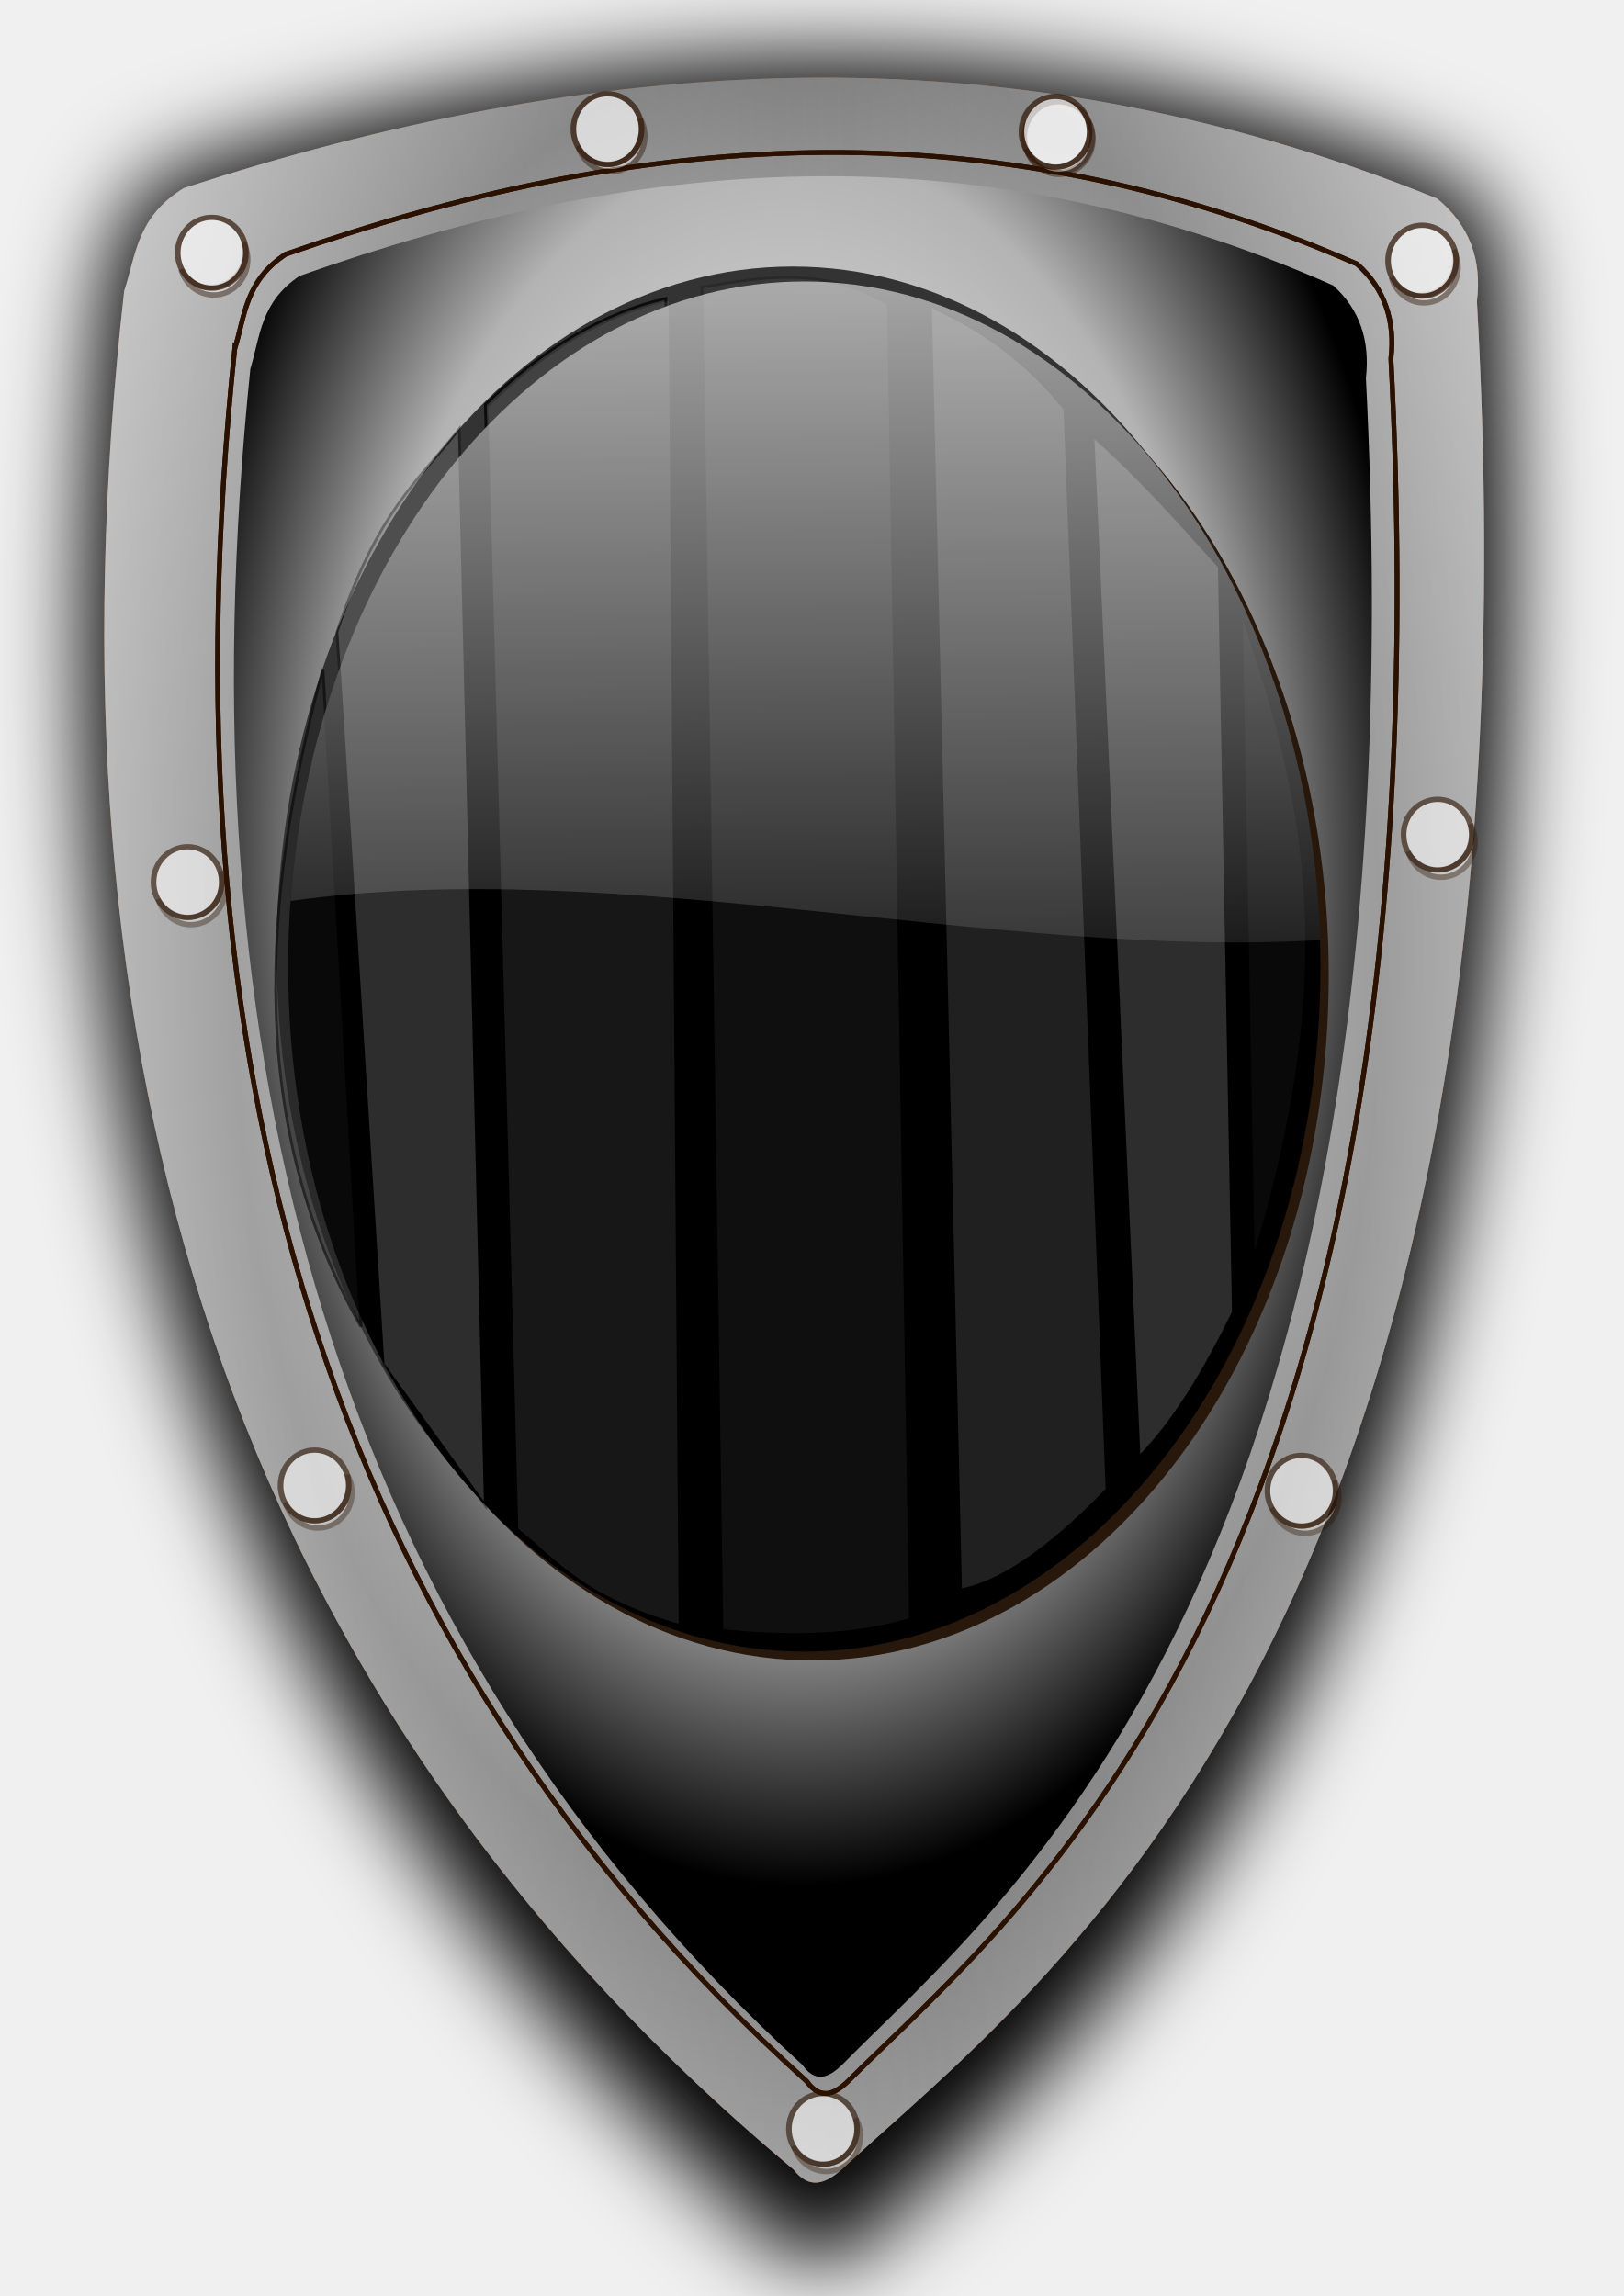
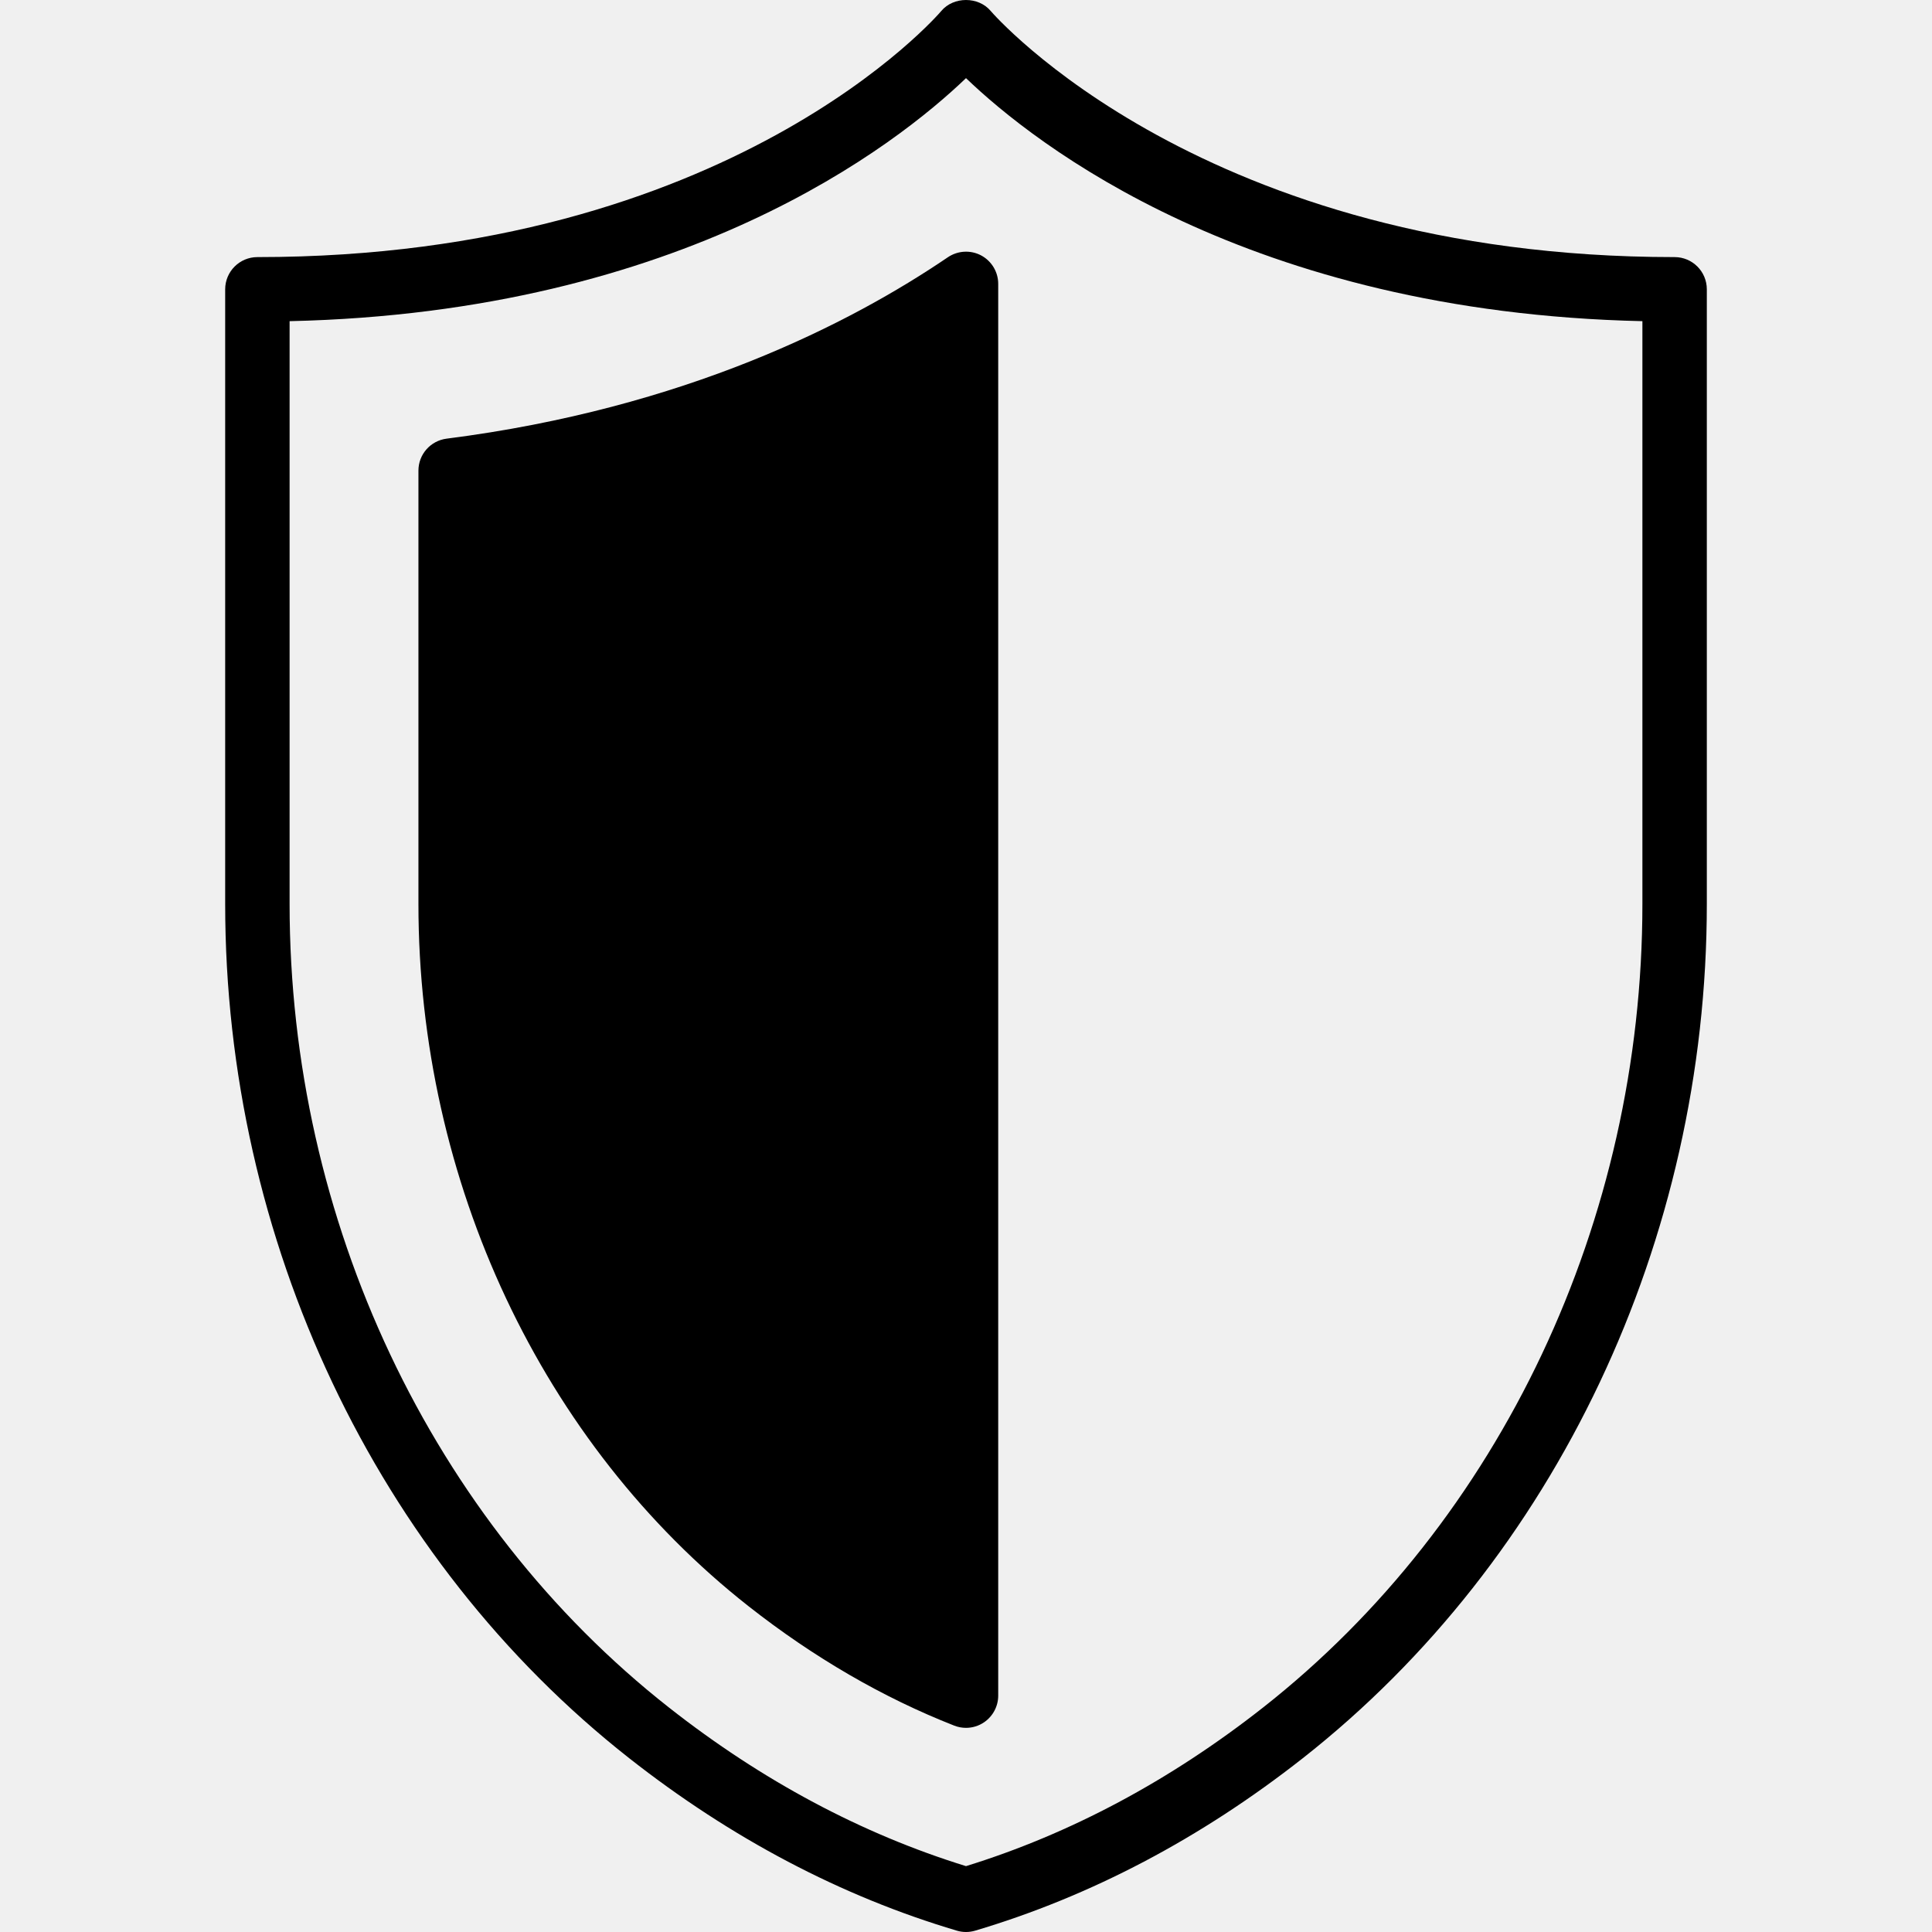
- <svg xmlns="http://www.w3.org/2000/svg" xmlns:xlink="http://www.w3.org/1999/xlink" id="svg2" viewBox="0 0 744.09 1052.4" version="1.1">
-   <defs id="defs4">
-     <linearGradient id="linearGradient4232">
-       <stop id="stop4234" style="stop-color:#ffffff" offset="0" />
-       <stop id="stop4236" style="stop-color:#ffffff;stop-opacity:0" offset="1" />
-     </linearGradient>
-     <linearGradient id="linearGradient3328" y2="480.62" gradientUnits="userSpaceOnUse" x2="636.4" gradientTransform="matrix(1.2866 0 0 1.1955 -138.03 -81.387)" y1="473.54" x1="51.518">
-       <stop id="stop3000" style="stop-color:#784421" offset="0" />
-       <stop id="stop3006" style="stop-color:#aa4400" offset=".145" />
-       <stop id="stop3008" style="stop-color:#d38d5f" offset=".263" />
-       <stop id="stop3010" style="stop-color:#854b24" offset=".368" />
-       <stop id="stop3012" style="stop-color:#784421" offset=".487" />
-       <stop id="stop3014" style="stop-color:#c87137" offset=".601" />
-       <stop id="stop3016" style="stop-color:#a05a2c" offset=".702" />
-       <stop id="stop3018" style="stop-color:#965328" offset=".798" />
-       <stop id="stop3020" style="stop-color:#d38d5f" offset=".905" />
-       <stop id="stop3002" style="stop-color:#a05a2c" offset="1" />
-     </linearGradient>
-     <radialGradient id="radialGradient4167" gradientUnits="userSpaceOnUse" cy="440.68" cx="367.82" gradientTransform="matrix(1.1085 -.012364 .020187 1.8098 -53.294 -400.31)" r="260.75">
-       <stop id="stop4163" style="stop-color:#ffffff" offset="0" />
-       <stop id="stop4169" style="stop-color:#b3b3b3" offset=".688" />
-       <stop id="stop4171" style="stop-color:#000000" offset="1" />
-     </radialGradient>
-     <radialGradient id="radialGradient4197" gradientUnits="userSpaceOnUse" cy="473.12" cx="202.71" gradientTransform="matrix(1.9246 .022292 -.036479 3.1491 -2.879 -1046.3)" r="316.2">
-       <stop id="stop4193" style="stop-color:#666666" offset="0" />
-       <stop id="stop4199" style="stop-color:#cccccc" offset=".19" />
-       <stop id="stop4201" style="stop-color:#787878" offset=".432" />
-       <stop id="stop4203" style="stop-color:#cccccc" offset=".746" />
-       <stop id="stop4195" style="stop-color:#666666" offset="1" />
-     </radialGradient>
-     <linearGradient id="linearGradient4228" y2="490.72" gradientUnits="userSpaceOnUse" x2="375.78" gradientTransform="translate(-8.0812)" y1="106.86" x1="371.74">
-       <stop id="stop4222" style="stop-color:#ffffff" offset="0" />
-       <stop id="stop4224" style="stop-color:#ffffff;stop-opacity:.011" offset="1" />
-     </linearGradient>
-     <linearGradient id="linearGradient4238" y2="474.55" xlink:href="#linearGradient4232" gradientUnits="userSpaceOnUse" x2="412.14" y1="500.82" x1="-90.914" />
-     <linearGradient id="linearGradient4242" y2="480.62" xlink:href="#linearGradient4232" gradientUnits="userSpaceOnUse" x2="367.7" y1="466.47" x1="868.73" />
-     <filter id="filter4260">
-       <feGaussianBlur id="feGaussianBlur4262" stdDeviation="19.965" />
-     </filter>
-   </defs>
-   <g id="layer1">
-     <path id="path3852" style="filter:url(#filter4260);fill:#000000" d="m67.321 140.56c5.482-16.371 5.577-33.744 27.293-47.099 184-59.596 373.19-76.742 574.45 4.831 15.022 12.37 20.498 28.289 18.195 47.099 33.921 607.53-201.55 773.02-291.13 856.23-7.365 6.506-14.73 9.477-22.094 0-262.11-218.7-345.89-513.6-306.72-861.04z" transform="matrix(1.03 0 0 1.05 -20.619 -17.459)" />
-     <path id="path2996" style="fill:url(#linearGradient3328)" d="m56.924 133.32c5.482-16.37 5.577-33.747 27.293-47.102 184-59.596 373.19-76.742 574.45 4.831 15.022 12.37 20.498 28.289 18.195 47.099 33.921 607.53-201.55 773.02-291.13 856.23-7.365 6.506-14.73 9.477-22.094 0-262.11-218.72-345.89-513.63-306.72-861.06z" />
-     <path id="path3810" d="m56.924 133.32c5.482-16.37 5.577-33.747 27.293-47.102 184-59.596 373.19-76.742 574.45 4.831 15.022 12.37 20.498 28.289 18.195 47.099 33.921 607.53-201.55 773.02-291.13 856.23-7.365 6.506-14.73 9.477-22.094 0-262.11-218.72-345.89-513.63-306.72-861.06z" style="fill:url(#radialGradient4197)" />
-     <path id="path4230" style="opacity:.507;fill:url(#linearGradient4238)" d="m56.924 133.32c5.482-16.37 5.577-33.747 27.293-47.102 184-59.596 373.19-76.742 574.45 4.831 15.022 12.37 20.498 28.289 18.195 47.099 33.921 607.53-201.55 773.02-291.13 856.23-7.365 6.506-14.73 9.477-22.094 0-262.11-218.72-345.89-513.63-306.72-861.06z" />
-     <path id="path4240" d="m56.924 133.32c5.482-16.37 5.577-33.747 27.293-47.102 184-59.596 373.19-76.742 574.45 4.831 15.022 12.37 20.498 28.289 18.195 47.099 33.921 607.53-201.55 773.02-291.13 856.23-7.365 6.506-14.73 9.477-22.094 0-262.11-218.72-345.89-513.63-306.72-861.06z" style="opacity:.507;fill:url(#linearGradient4242)" />
-     <path id="path4833" style="fill:url(#radialGradient4167)" d="m114.75 169.01c4.521-14.781 4.599-30.467 22.507-42.524 151.73-53.808 307.75-69.289 473.72 4.362 12.388 11.169 16.903 25.541 15.005 42.524 27.972 548.53-166.2 697.94-240.07 773.07-6.073 5.874-12.147 8.556-18.22 0-216.16-197.47-285.25-463.74-252.95-777.43z" />
-     <path id="path3850" style="fill:#28170b" d="m593.97 443.24a183.85 236.38 0 1 1 -367.7 0 183.85 236.38 0 1 1 367.7 0z" transform="matrix(1.2866 0 0 1.3284 -155.26 -141.74)" />
-     <path id="path3022" style="fill:#333333" d="m593.97 443.24a183.85 236.38 0 1 1 -367.7 0 183.85 236.38 0 1 1 367.7 0z" transform="matrix(1.2866 0 0 1.3284 -164.35 -152.61)" />
-     <path id="path3800" style="fill:#000000" d="m593.97 443.24a183.85 236.38 0 1 1 -367.7 0 183.85 236.38 0 1 1 367.7 0z" transform="matrix(1.2866 0 0 1.3284 -159.06 -145.77)" />
-     <path id="path3854" style="stroke:#2b1100;stroke-width:2.202;fill:none" d="m107.57 159.98c4.686-15.097 4.767-31.117 23.328-43.431 157.27-54.956 318.97-70.767 490.99 4.455 12.84 11.407 17.52 26.086 15.552 43.431 28.993 560.23-172.26 712.83-248.83 789.56-6.295 6-12.59 8.739-18.884 0-224.04-201.69-295.65-473.64-262.16-794.02z" />
-     <path id="path4494" d="m107.57 159.98c4.686-15.097 4.767-31.117 23.328-43.431 157.27-54.956 318.97-70.767 490.99 4.455 12.84 11.407 17.52 26.086 15.552 43.431 28.993 560.23-172.26 712.83-248.83 789.56-6.295 6-12.59 8.739-18.884 0-224.04-201.69-295.65-473.64-262.16-794.02z" style="stroke:#2b1100;stroke-width:2.202;fill:none" />
-     <path id="path4807" style="opacity:.352;stroke:#000000;stroke-width:1.24px;fill:none" d="m147.99 306.72c-28.898 107.32-34.188 209.99 17.461 301.44z" />
-     <path id="path4809" style="opacity:.352;stroke:#000000;stroke-width:1.24px;fill:#808080" d="m154.42 289.64 21.137 335.6 46.869 64.9-11.947-493.58c-18.686 23.811-37.373 37.235-56.059 93.08z" />
-     <path id="path4811" style="opacity:.77;stroke:#000000;stroke-width:1.24px;fill:none" d="m222.43 185.46 13.785 514.07c18.616 15.015 29.547 30.678 73.52 43.551l-4.595-606.3c-27.57 6.361-55.14 21.825-82.711 48.675z" />
-     <path id="path4813" style="opacity:.2;stroke:#000000;stroke-width:1.24px;fill:#4d4d4d" d="m321.68 131.66 9.19 615.69c28.796 2.834 57.591 3.335 86.387-5.124l-10.11-602.89c-30.098-17.51-57.756-12.354-85.468-7.686z" />
-     <path id="path4815" style="opacity:.25;stroke:#000000;stroke-width:1.24px;fill:#808080" d="m426.45 140.43 13.785 588.37c17.688-3.427 39.601-17.648 67.087-46.113l-19.31-495.3c-14.43-17.54-32.53-33.95-61.57-46.96z" />
-     <path id="path4817" style="opacity:.352;stroke:#000000;stroke-width:1.24px;fill:#808080" d="m500.89 199.97 21.137 467.96c15.722-16.052 29.919-39.186 43.193-66.607l-6.433-341.58c-18.633-20.544-36.912-41.418-57.897-59.776z" />
-     <path id="path4819" style="opacity:.352;stroke:#000000;stroke-width:1.24px;fill:#1a1a1a" d="m568.89 280.24 5.514 297.17c44.062-143.18 19.914-220.79-5.514-297.17z" />
-     <path id="path4829" d="m223.73 186.66 13.785 514.07c18.616 15.015 29.547 30.678 73.52 43.551l-4.595-606.3c-27.57 6.361-55.14 21.825-82.711 48.675z" style="opacity:.15;fill:#999999" />
-     <path id="path4831" d="m147.99 306.72c-28.898 107.32-34.188 209.99 17.461 301.44z" style="opacity:.352;stroke:#000000;stroke-width:1.24px;fill:#1a1a1a" />
-     <path id="path3914-11" style="opacity:.352;stroke:#2b1100;stroke-width:2.481;fill:#ffffff" d="m392.33 971.12c0.407 1.447 0.643 2.974 0.643 4.558 0 8.961-7.012 16.214-15.64 16.214-5.838 0-10.908-3.33-13.59-8.257 1.9 6.737 7.856 11.694 14.957 11.694 8.628 0 15.64-7.291 15.64-16.252 0-2.893-0.733-5.606-2.01-7.958z" />
-     <path id="path3916-60" style="opacity:.352;stroke:#2b1100;stroke-width:2;fill:#ffffff" d="m-204.29 525.93a12.143 13.571 0 1 1 -24.286 0 12.143 13.571 0 1 1 24.286 0z" transform="matrix(1.2866 0 0 1.1955 655.63 347.06)" />
-     <path id="path3918-51" style="opacity:.352;stroke:#2b1100;stroke-width:2;fill:#ffffff" d="m-204.29 525.93a12.143 13.571 0 1 1 -24.286 0 12.143 13.571 0 1 1 24.286 0z" transform="matrix(1.2866 0 0 1.1955 655.63 347.06)" />
-     <path id="path3914-4" style="opacity:.352;stroke:#2b1100;stroke-width:2.481;fill:#ffffff" d="m611.64 678.61c0.407 1.447 0.643 2.974 0.643 4.558 0 8.961-7.012 16.214-15.64 16.214-5.838 0-10.908-3.33-13.59-8.257 1.9 6.737 7.856 11.694 14.957 11.694 8.628 0 15.64-7.291 15.64-16.252 0-2.893-0.733-5.606-2.01-7.958z" />
-     <path id="path3916-6" style="opacity:.352;stroke:#2b1100;stroke-width:2;fill:#ffffff" d="m-204.29 525.93a12.143 13.571 0 1 1 -24.286 0 12.143 13.571 0 1 1 24.286 0z" transform="matrix(1.2866 0 0 1.1955 874.94 54.548)" />
-     <path id="path3918-6" style="opacity:.352;stroke:#2b1100;stroke-width:2;fill:#ffffff" d="m-204.29 525.93a12.143 13.571 0 1 1 -24.286 0 12.143 13.571 0 1 1 24.286 0z" transform="matrix(1.2866 0 0 1.1955 874.94 54.548)" />
-     <path id="path3914-1" style="opacity:.352;stroke:#2b1100;stroke-width:2.481;fill:#ffffff" d="m159.35 676.19c0.407 1.447 0.643 2.974 0.643 4.558 0 8.961-7.012 16.214-15.64 16.214-5.838 0-10.908-3.33-13.59-8.257 1.9 6.737 7.856 11.694 14.957 11.694 8.628 0 15.64-7.291 15.64-16.252 0-2.893-0.733-5.606-2.01-7.958z" />
-     <path id="path3916-0" style="opacity:.352;stroke:#2b1100;stroke-width:2;fill:#ffffff" d="m-204.29 525.93a12.143 13.571 0 1 1 -24.286 0 12.143 13.571 0 1 1 24.286 0z" transform="matrix(1.2866 0 0 1.1955 422.66 52.133)" />
-     <path id="path3918-0" style="opacity:.352;stroke:#2b1100;stroke-width:2;fill:#ffffff" d="m-204.29 525.93a12.143 13.571 0 1 1 -24.286 0 12.143 13.571 0 1 1 24.286 0z" transform="matrix(1.2866 0 0 1.1955 422.66 52.133)" />
-     <path id="path3914-8" style="opacity:.352;stroke:#2b1100;stroke-width:2.481;fill:#ffffff" d="m101.15 399.64c0.407 1.447 0.643 2.974 0.643 4.558 0 8.961-7.012 16.214-15.64 16.214-5.838 0-10.908-3.33-13.59-8.257 1.9 6.737 7.856 11.694 14.957 11.694 8.628 0 15.64-7.291 15.64-16.252 0-2.893-0.733-5.606-2.01-7.958z" />
-     <path id="path3916-72" style="opacity:.352;stroke:#2b1100;stroke-width:2;fill:#ffffff" d="m-204.29 525.93a12.143 13.571 0 1 1 -24.286 0 12.143 13.571 0 1 1 24.286 0z" transform="matrix(1.2866 0 0 1.1955 364.45 -224.42)" />
-     <path id="path3918-95" style="opacity:.352;stroke:#2b1100;stroke-width:2;fill:#ffffff" d="m-204.29 525.93a12.143 13.571 0 1 1 -24.286 0 12.143 13.571 0 1 1 24.286 0z" transform="matrix(1.2866 0 0 1.1955 364.45 -224.42)" />
-     <path id="path3914-6" style="opacity:.352;stroke:#2b1100;stroke-width:2.481;fill:#ffffff" d="m674.02 377.9c0.407 1.447 0.643 2.974 0.643 4.558 0 8.961-7.012 16.214-15.64 16.214-5.838 0-10.908-3.33-13.59-8.257 1.9 6.737 7.856 11.694 14.957 11.694 8.628 0 15.64-7.291 15.64-16.252 0-2.893-0.733-5.606-2.01-7.958z" />
-     <path id="path3916-1" style="opacity:.352;stroke:#2b1100;stroke-width:2;fill:#ffffff" d="m-204.29 525.93a12.143 13.571 0 1 1 -24.286 0 12.143 13.571 0 1 1 24.286 0z" transform="matrix(1.2866 0 0 1.1955 937.33 -246.16)" />
-     <path id="path3918-3" style="opacity:.352;stroke:#2b1100;stroke-width:2;fill:#ffffff" d="m-204.29 525.93a12.143 13.571 0 1 1 -24.286 0 12.143 13.571 0 1 1 24.286 0z" transform="matrix(1.2866 0 0 1.1955 937.33 -246.16)" />
-     <path id="path3918-1" style="opacity:.419;stroke:#2b1100;stroke-width:2;fill:#ffffff" d="m-204.29 525.93a12.143 13.571 0 1 1 -24.286 0 12.143 13.571 0 1 1 24.286 0z" transform="matrix(1.2866 0 0 1.1955 763.5 -565.92)" />
-     <path id="path3914-40" style="opacity:.419;stroke:#2b1100;stroke-width:2.481;fill:#ffffff" d="m293.55 54.513c0.407 1.447 0.643 2.974 0.643 4.558 0 8.961-7.012 16.214-15.64 16.214-5.838 0-10.908-3.33-13.59-8.257 1.9 6.737 7.856 11.694 14.957 11.694 8.628 0 15.64-7.291 15.64-16.252 0-2.893-0.733-5.606-2.01-7.958z" />
-     <path id="path3916-5" style="opacity:.419;stroke:#2b1100;stroke-width:2;fill:#ffffff" d="m-204.29 525.93a12.143 13.571 0 1 1 -24.286 0 12.143 13.571 0 1 1 24.286 0z" transform="matrix(1.2866 0 0 1.1955 556.86 -569.55)" />
-     <path id="path3918-60" style="opacity:.419;stroke:#2b1100;stroke-width:2;fill:#ffffff" d="m-204.29 525.93a12.143 13.571 0 1 1 -24.286 0 12.143 13.571 0 1 1 24.286 0z" transform="matrix(1.2866 0 0 1.1955 556.86 -569.55)" />
-     <path id="path3914-5" style="opacity:.419;stroke:#2b1100;stroke-width:2.481;fill:#ffffff" d="m498.9 55.721c0.407 1.447 0.643 2.974 0.643 4.558 0 8.961-7.012 16.214-15.64 16.214-5.838 0-10.908-3.33-13.59-8.257 1.9 6.737 7.856 11.694 14.957 11.694 8.628 0 15.64-7.291 15.64-16.252 0-2.893-0.733-5.606-2.01-7.958z" />
-     <path id="path3916-82" style="opacity:.419;stroke:#2b1100;stroke-width:2;fill:#ffffff" d="m-204.29 525.93a12.143 13.571 0 1 1 -24.286 0 12.143 13.571 0 1 1 24.286 0z" transform="matrix(1.2866 0 0 1.1955 762.2 -568.34)" />
-     <path id="path3918-21" style="opacity:.419;stroke:#2b1100;stroke-width:2;fill:#ffffff" d="m-204.29 525.93a12.143 13.571 0 1 1 -24.286 0 12.143 13.571 0 1 1 24.286 0z" transform="matrix(1.2866 0 0 1.1955 762.2 -568.34)" />
-     <path id="path3914-3" style="opacity:.419;stroke:#2b1100;stroke-width:2.481;fill:#ffffff" d="m666.22 114.63c0.407 1.447 0.643 2.974 0.643 4.558 0 8.961-7.012 16.214-15.64 16.214-5.838 0-10.908-3.33-13.59-8.257 1.9 6.737 7.856 11.694 14.957 11.694 8.628 0 15.64-7.291 15.64-16.252 0-2.893-0.733-5.606-2.01-7.958z" />
-     <path id="path3916-86" style="opacity:.419;stroke:#2b1100;stroke-width:2;fill:#ffffff" d="m-204.29 525.93a12.143 13.571 0 1 1 -24.286 0 12.143 13.571 0 1 1 24.286 0z" transform="matrix(1.2866 0 0 1.1955 930.22 -509.27)" />
-     <path id="path3918-52" style="opacity:.419;stroke:#2b1100;stroke-width:2;fill:#ffffff" d="m-204.29 525.93a12.143 13.571 0 1 1 -24.286 0 12.143 13.571 0 1 1 24.286 0z" transform="matrix(1.2866 0 0 1.1955 930.22 -509.27)" />
-     <path id="path3914-55" style="opacity:.419;stroke:#2b1100;stroke-width:2.481;fill:#ffffff" d="m111.55 111.01c0.407 1.447 0.643 2.974 0.643 4.558 0 8.961-7.012 16.214-15.64 16.214-5.838 0-10.908-3.33-13.59-8.257 1.9 6.737 7.856 11.694 14.957 11.694 8.628 0 15.64-7.291 15.64-16.252 0-2.893-0.733-5.606-2.01-7.958z" />
-     <path id="path3916-50" style="opacity:.419;stroke:#2b1100;stroke-width:2;fill:#ffffff" d="m-204.29 525.93a12.143 13.571 0 1 1 -24.286 0 12.143 13.571 0 1 1 24.286 0z" transform="matrix(1.2866 0 0 1.1955 375.55 -512.89)" />
-     <path id="path3918-9" style="opacity:.419;stroke:#2b1100;stroke-width:2;fill:#ffffff" d="m-204.29 525.93a12.143 13.571 0 1 1 -24.286 0 12.143 13.571 0 1 1 24.286 0z" transform="matrix(1.2866 0 0 1.1955 375.55 -512.89)" />
-     <path id="path4213" style="opacity:.685;fill:url(#linearGradient4228)" d="m368.61 129c-123.01 0-224.05 124.65-235.44 283.97 149.68-21.14 325.79 26.8 471.81 17.91-4.8-167.79-108.8-301.88-236.37-301.88z" />
+ <svg xmlns="http://www.w3.org/2000/svg" version="1.1" id="Capa_1" x="0px" y="0px" viewBox="0 0 59.982 59.982" style="enable-background:new 0 0 59.982 59.982;" xml:space="preserve">
+   <g>
+     <path d="M51.991,7.982c-14.628,0-21.169-7.566-21.232-7.64c-0.38-0.456-1.156-0.456-1.536,0c-0.064,0.076-6.537,7.64-21.232,7.64   c-0.552,0-1,0.448-1,1v19.085c0,10.433,4.69,20.348,12.546,26.521c3.167,2.489,6.588,4.29,10.169,5.352   c0.093,0.028,0.189,0.042,0.285,0.042s0.191-0.014,0.285-0.042c3.581-1.063,7.002-2.863,10.169-5.352   c7.856-6.174,12.546-16.088,12.546-26.521V8.982C52.991,8.43,52.544,7.982,51.991,7.982z M50.991,28.067   c0,9.824-4.404,19.151-11.782,24.949c-2.883,2.266-5.983,3.92-9.218,4.921c-3.235-1-6.335-2.655-9.218-4.921   C13.395,47.219,8.991,37.891,8.991,28.067V9.971c12.242-0.272,18.865-5.497,21-7.545c2.135,2.049,8.758,7.273,21,7.545V28.067z" />
+     <path d="M29.429,7.986c-3.015,2.049-8.163,4.689-15.564,5.633c-0.5,0.064-0.874,0.489-0.874,0.992v13.457   c0,8.607,3.833,16.758,10.254,21.804c2.022,1.589,4.169,2.835,6.381,3.703c0.118,0.046,0.242,0.069,0.365,0.069   c0.198,0,0.395-0.059,0.563-0.174c0.273-0.187,0.437-0.496,0.437-0.826V8.813c0-0.371-0.205-0.71-0.532-0.884   C30.133,7.757,29.736,7.779,29.429,7.986z" />
  </g>
+   <g>
+ </g>
+   <g>
+ </g>
+   <g>
+ </g>
+   <g>
+ </g>
+   <g>
+ </g>
+   <g>
+ </g>
+   <g>
+ </g>
+   <g>
+ </g>
+   <g>
+ </g>
+   <g>
+ </g>
+   <g>
+ </g>
+   <g>
+ </g>
+   <g>
+ </g>
+   <g>
+ </g>
+   <g>
+ </g>
</svg>
